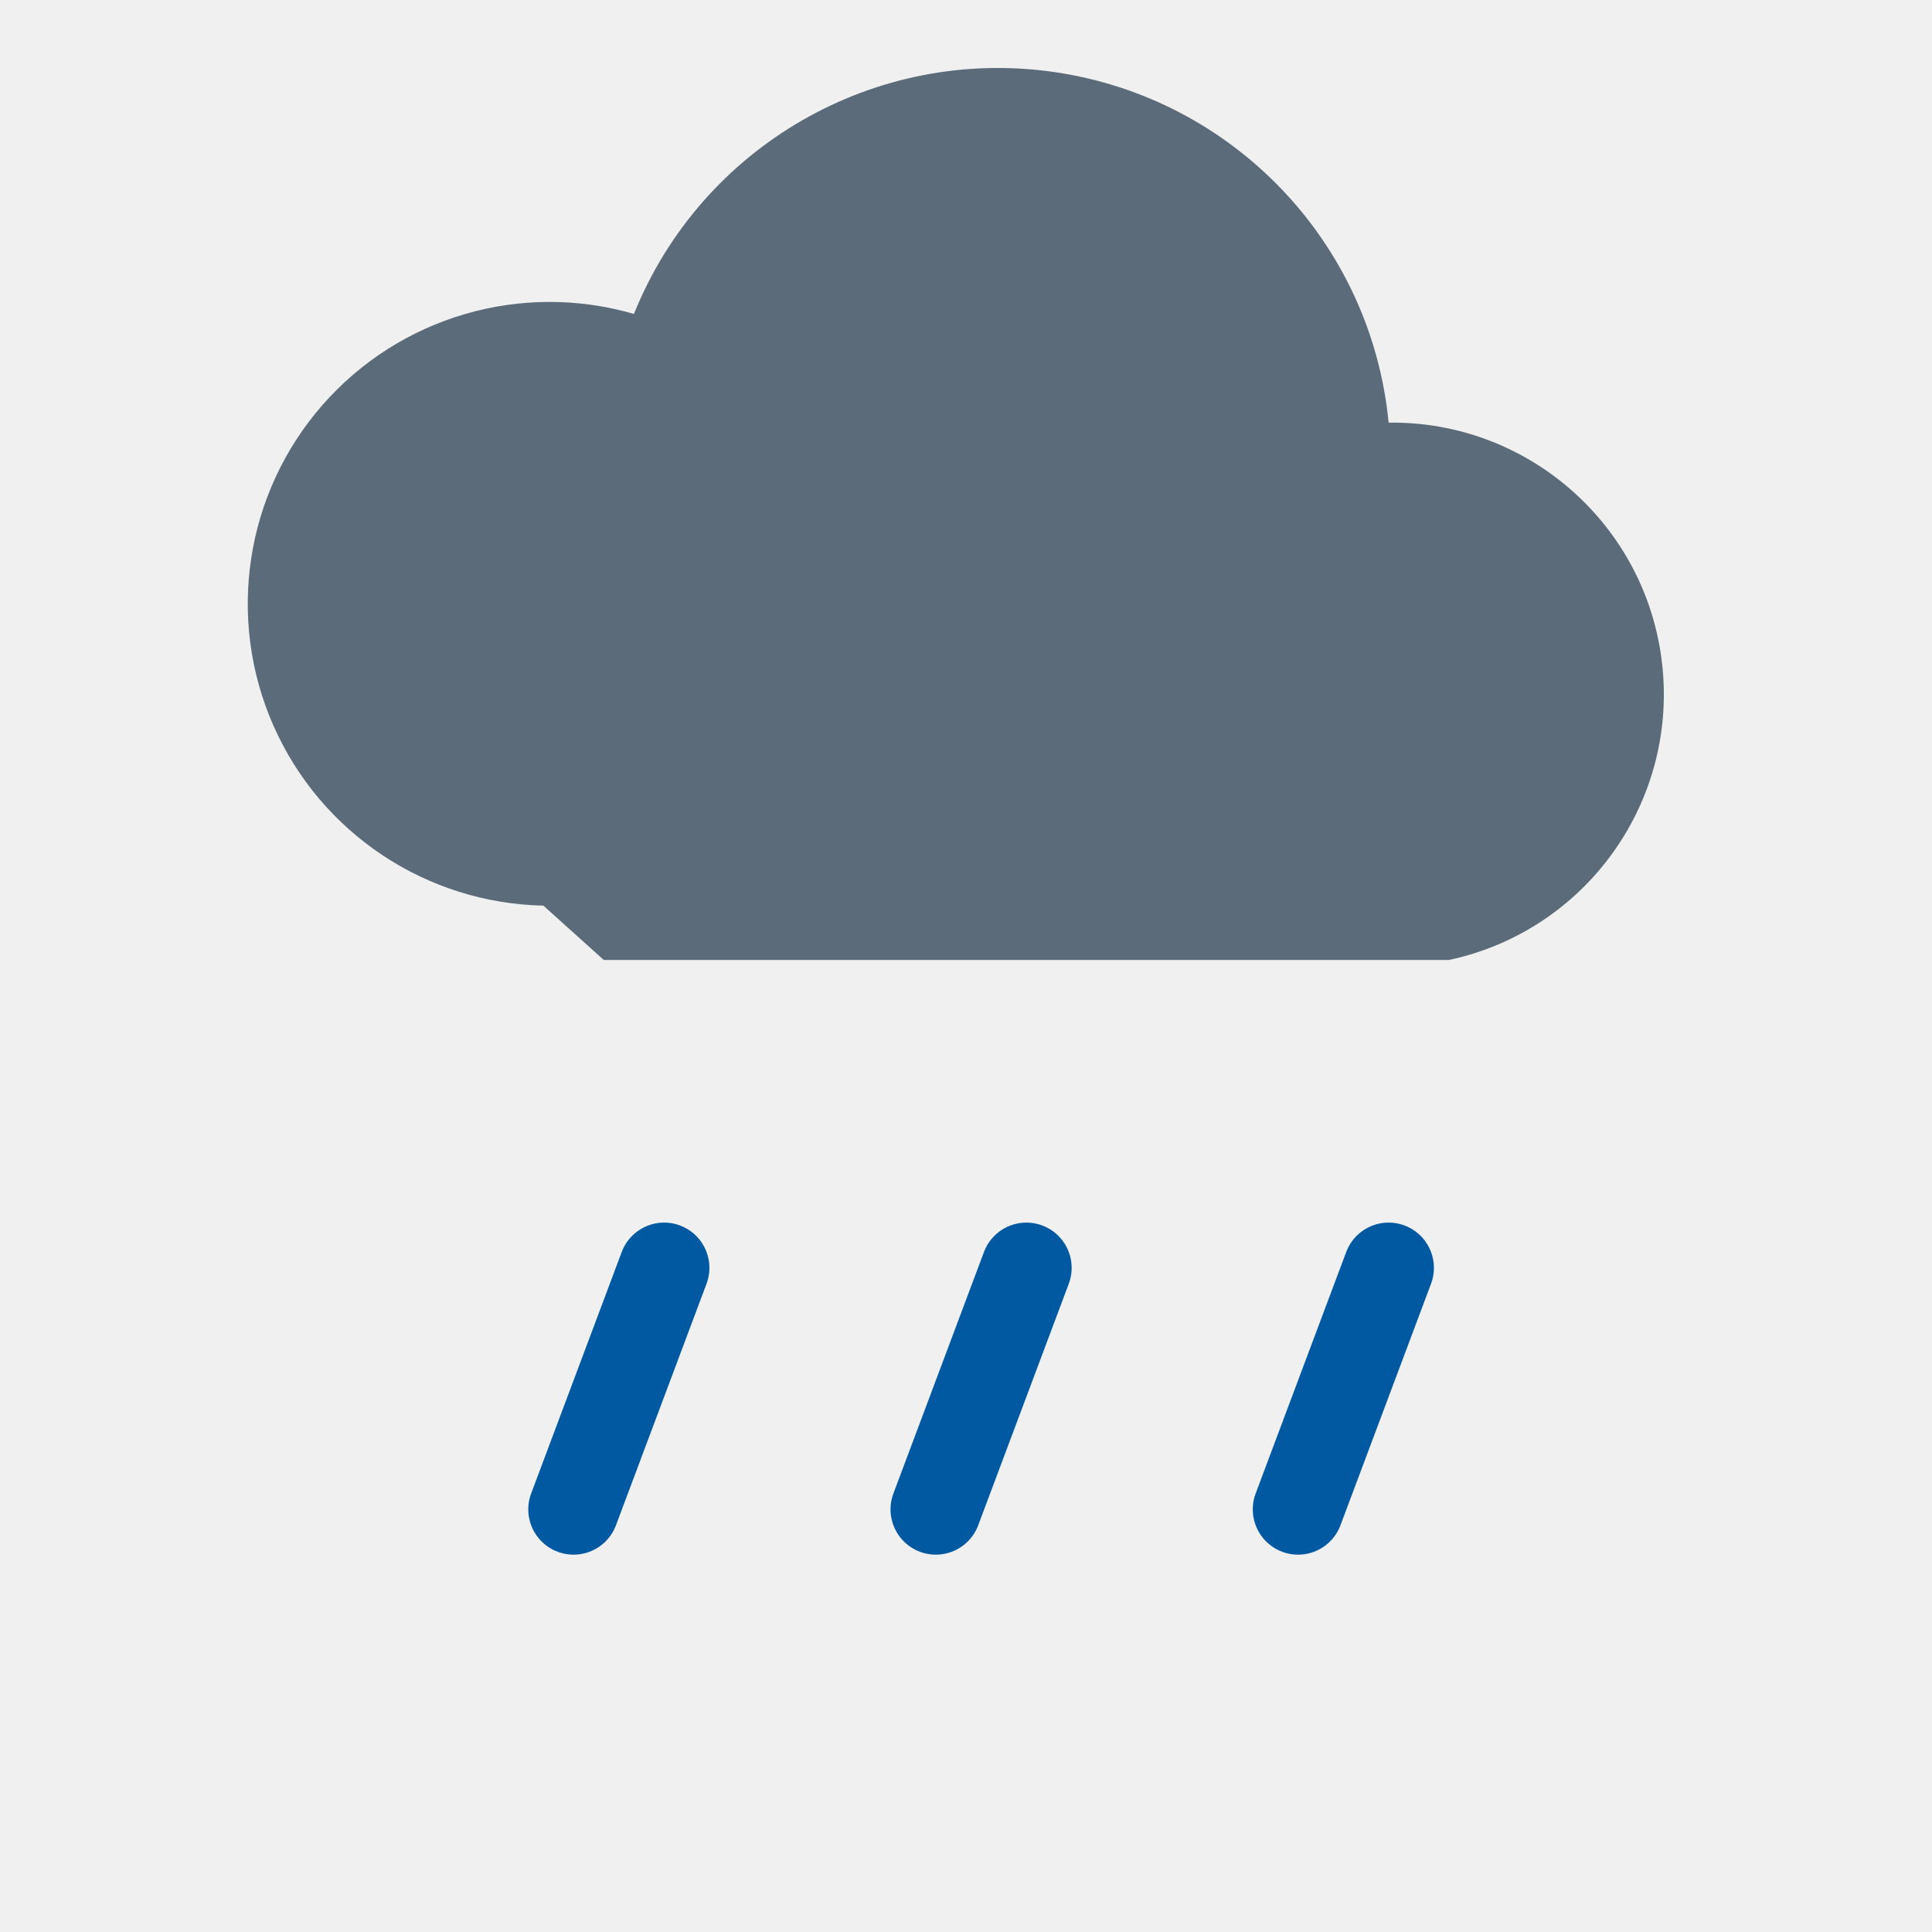
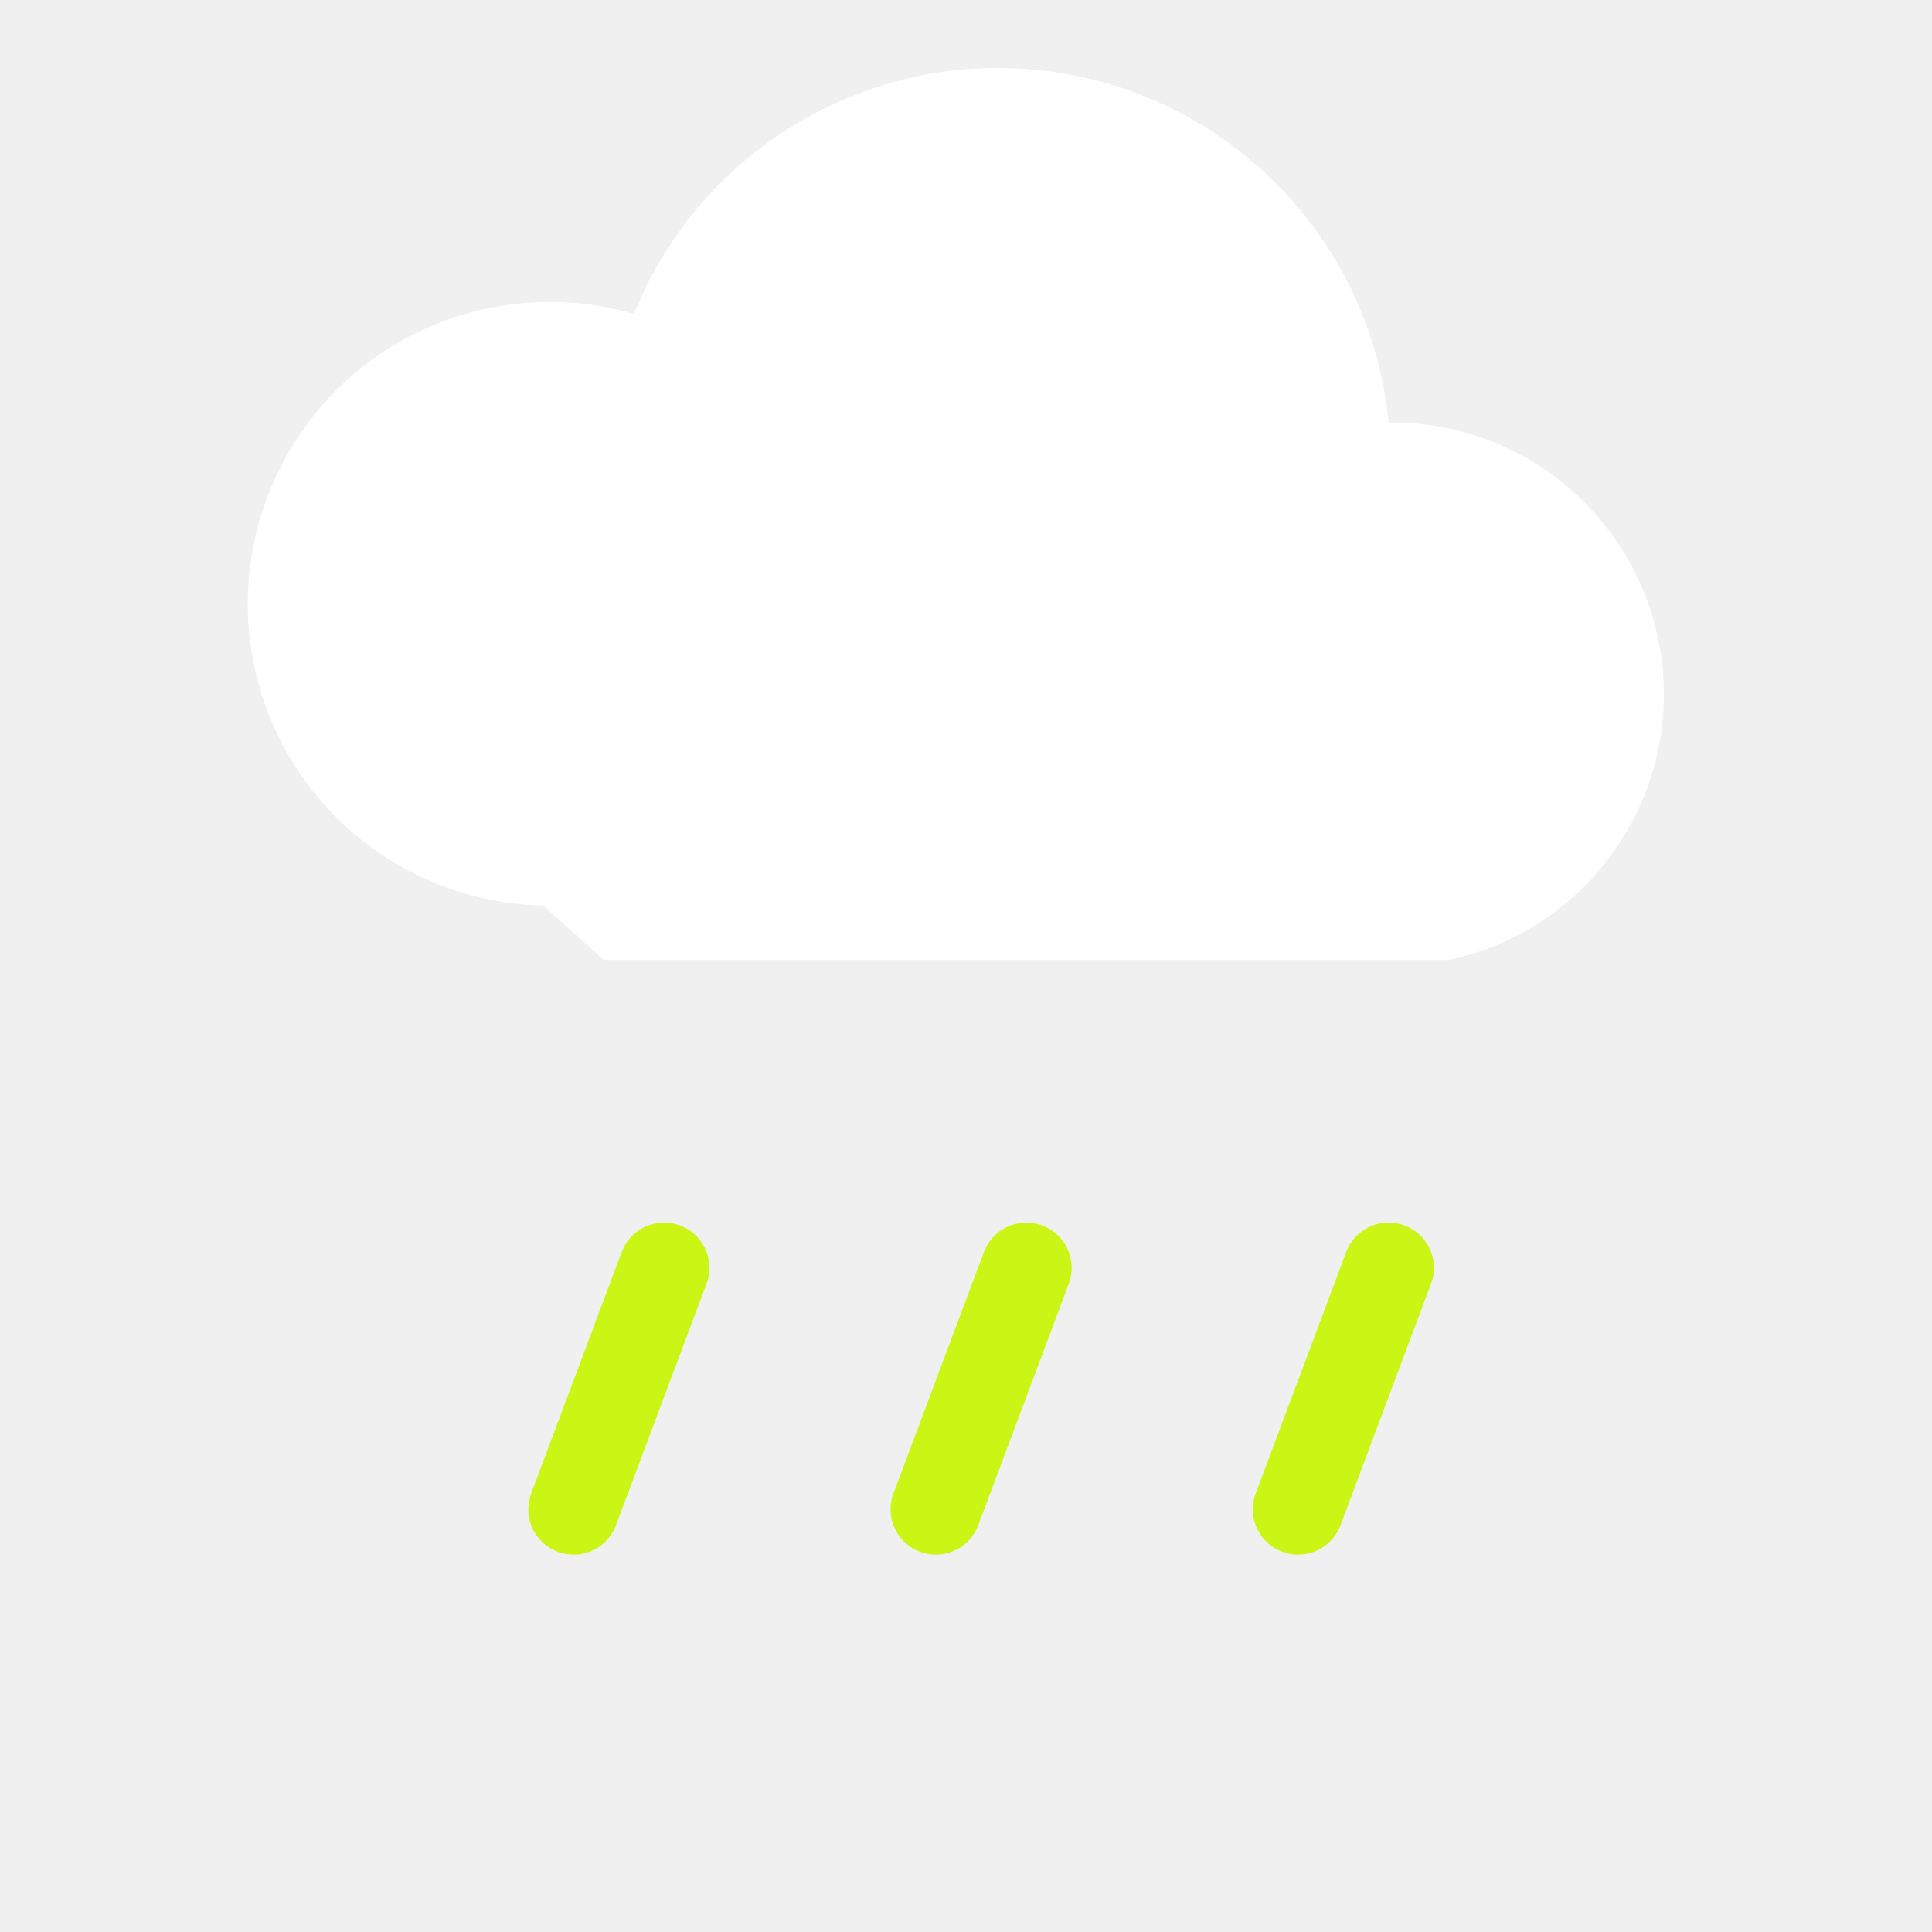
<svg xmlns="http://www.w3.org/2000/svg" viewBox="0 0 64 64">
-   <path d="M18 30a10 10 0 1 1 3-19.6A13 13 0 0 1 46 14a9 9 0 0 1 2 17.8H20z" fill="#5b6b7a" />
-   <g stroke="#0159a2" stroke-width="3" stroke-linecap="round">
+   <path d="M18 30a10 10 0 1 1 3-19.6A13 13 0 0 1 46 14a9 9 0 0 1 2 17.8H20z" fill="#FFFFFF" />
+   <g stroke="#CBF615" stroke-width="3" stroke-linecap="round">
    <line x1="22" y1="42" x2="19" y2="50" />
    <line x1="34" y1="42" x2="31" y2="50" />
    <line x1="46" y1="42" x2="43" y2="50" />
  </g>
</svg>
